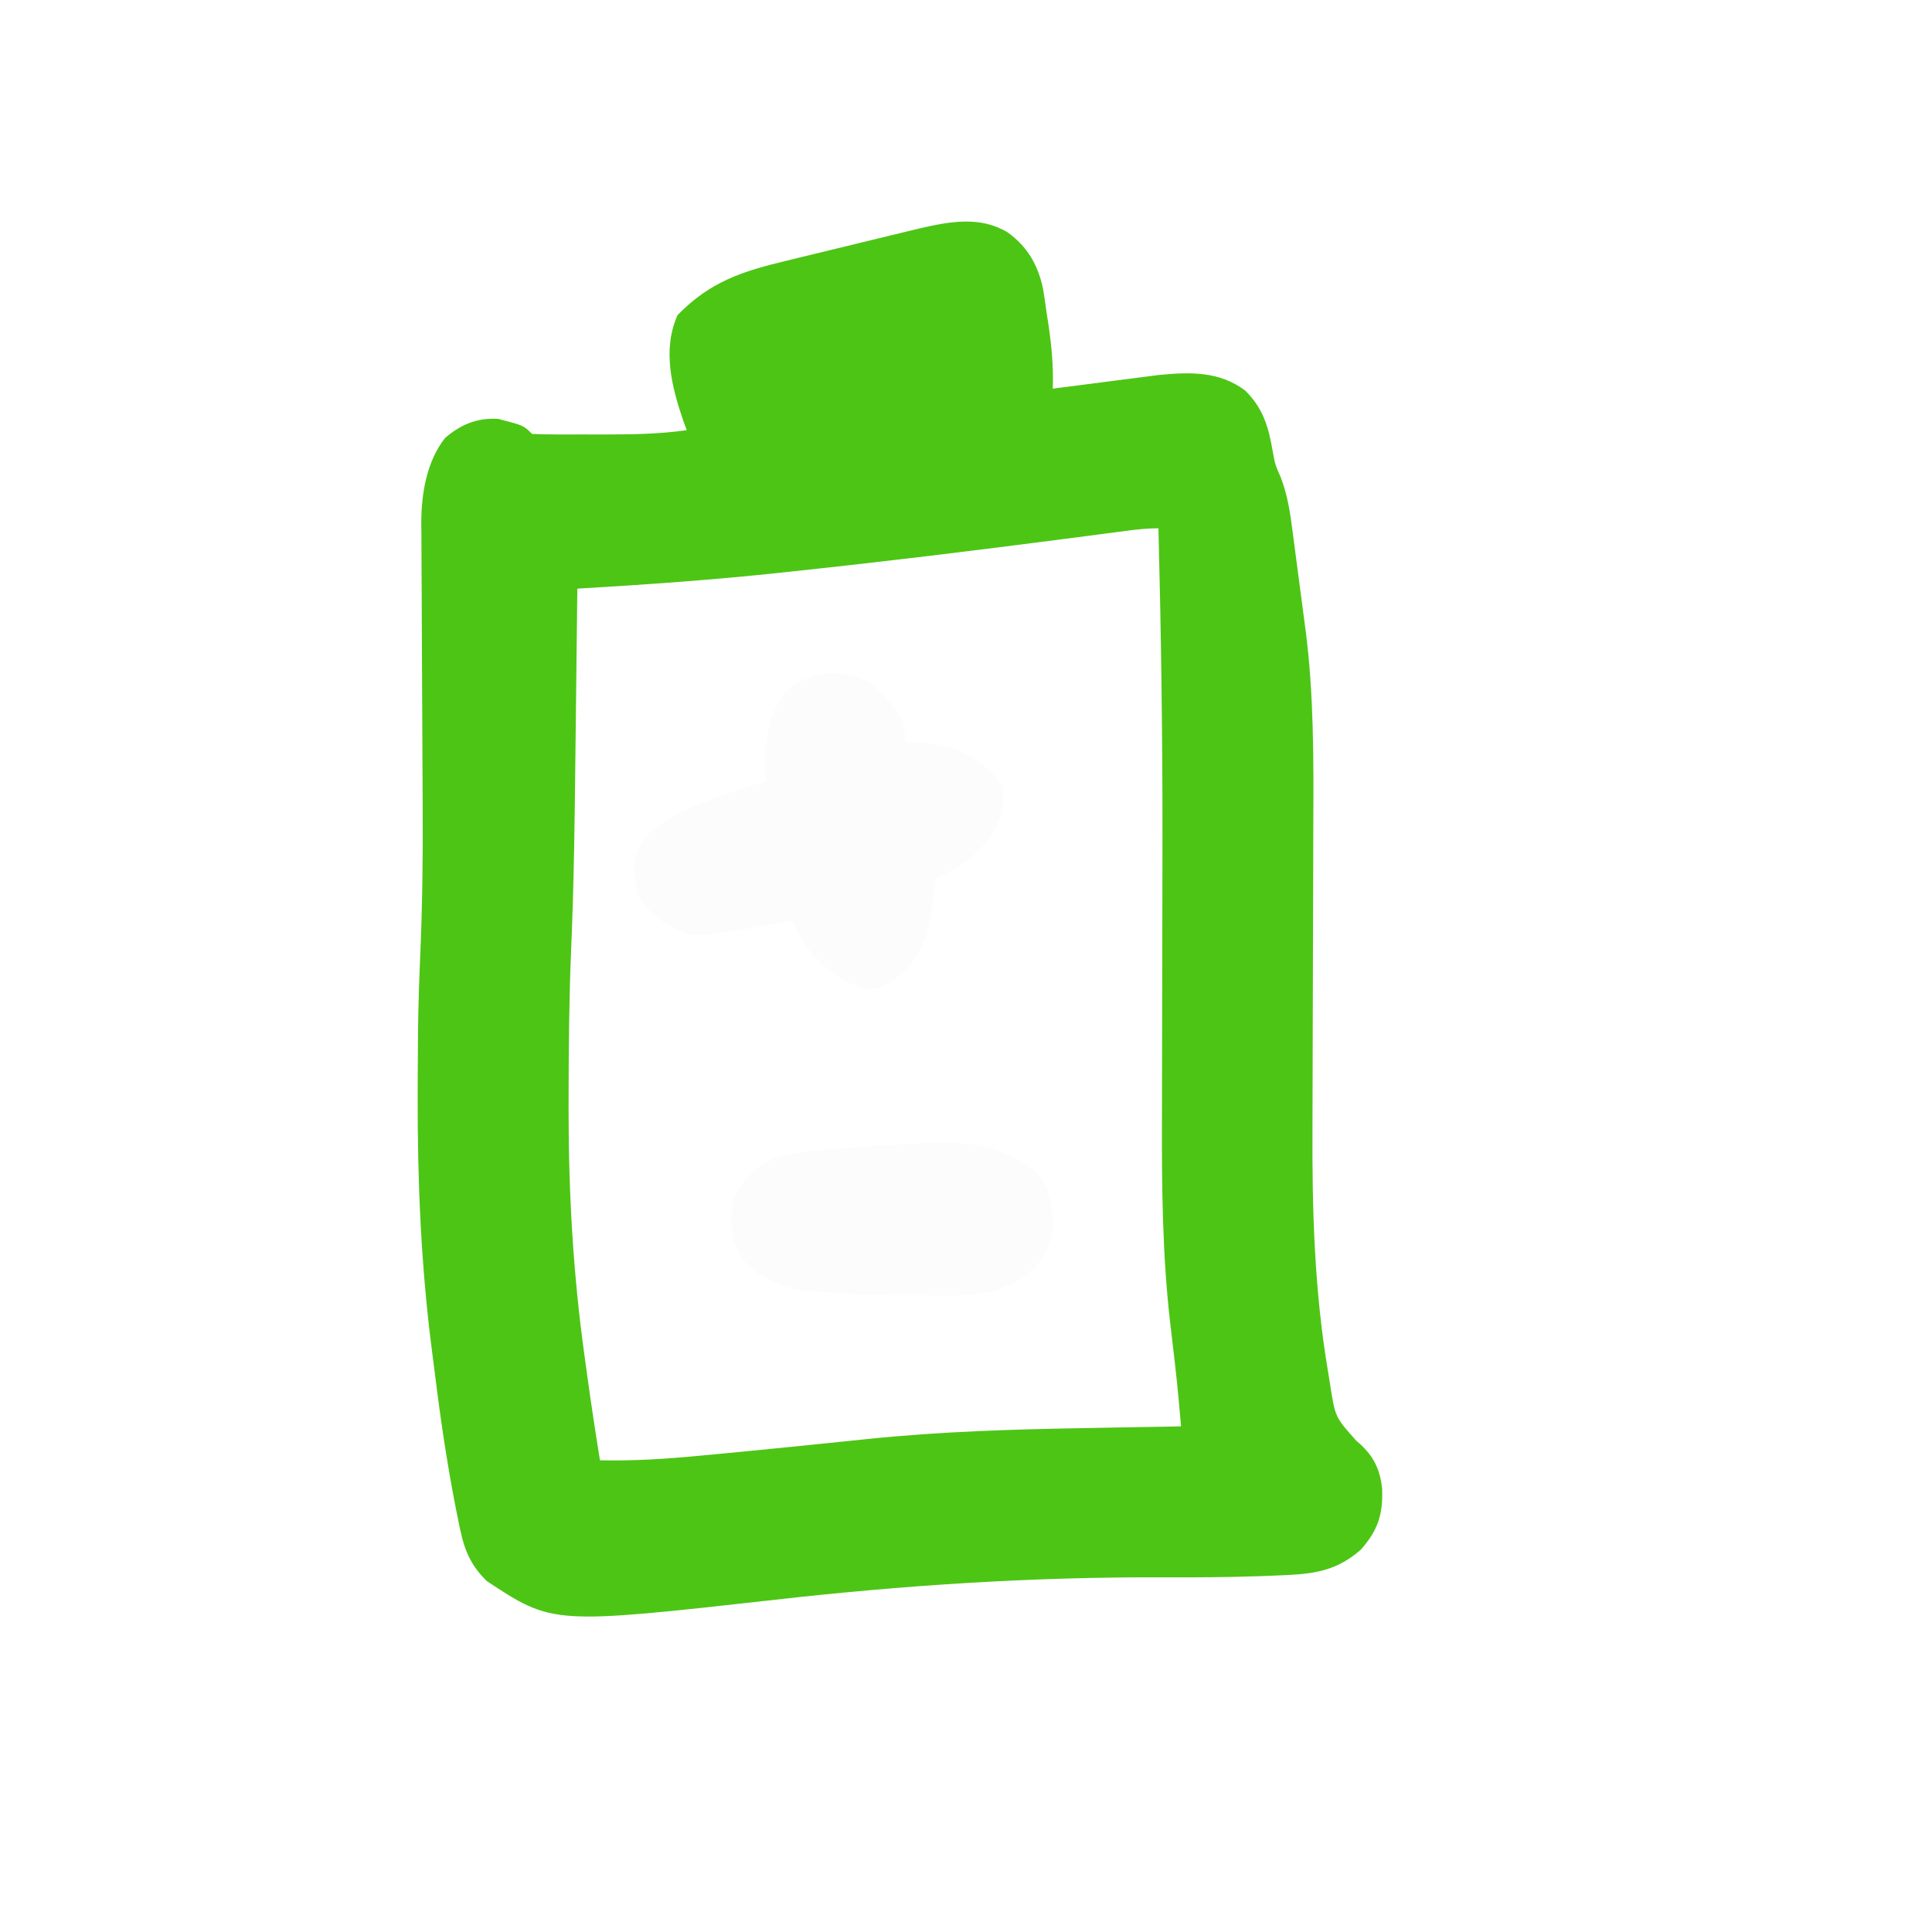
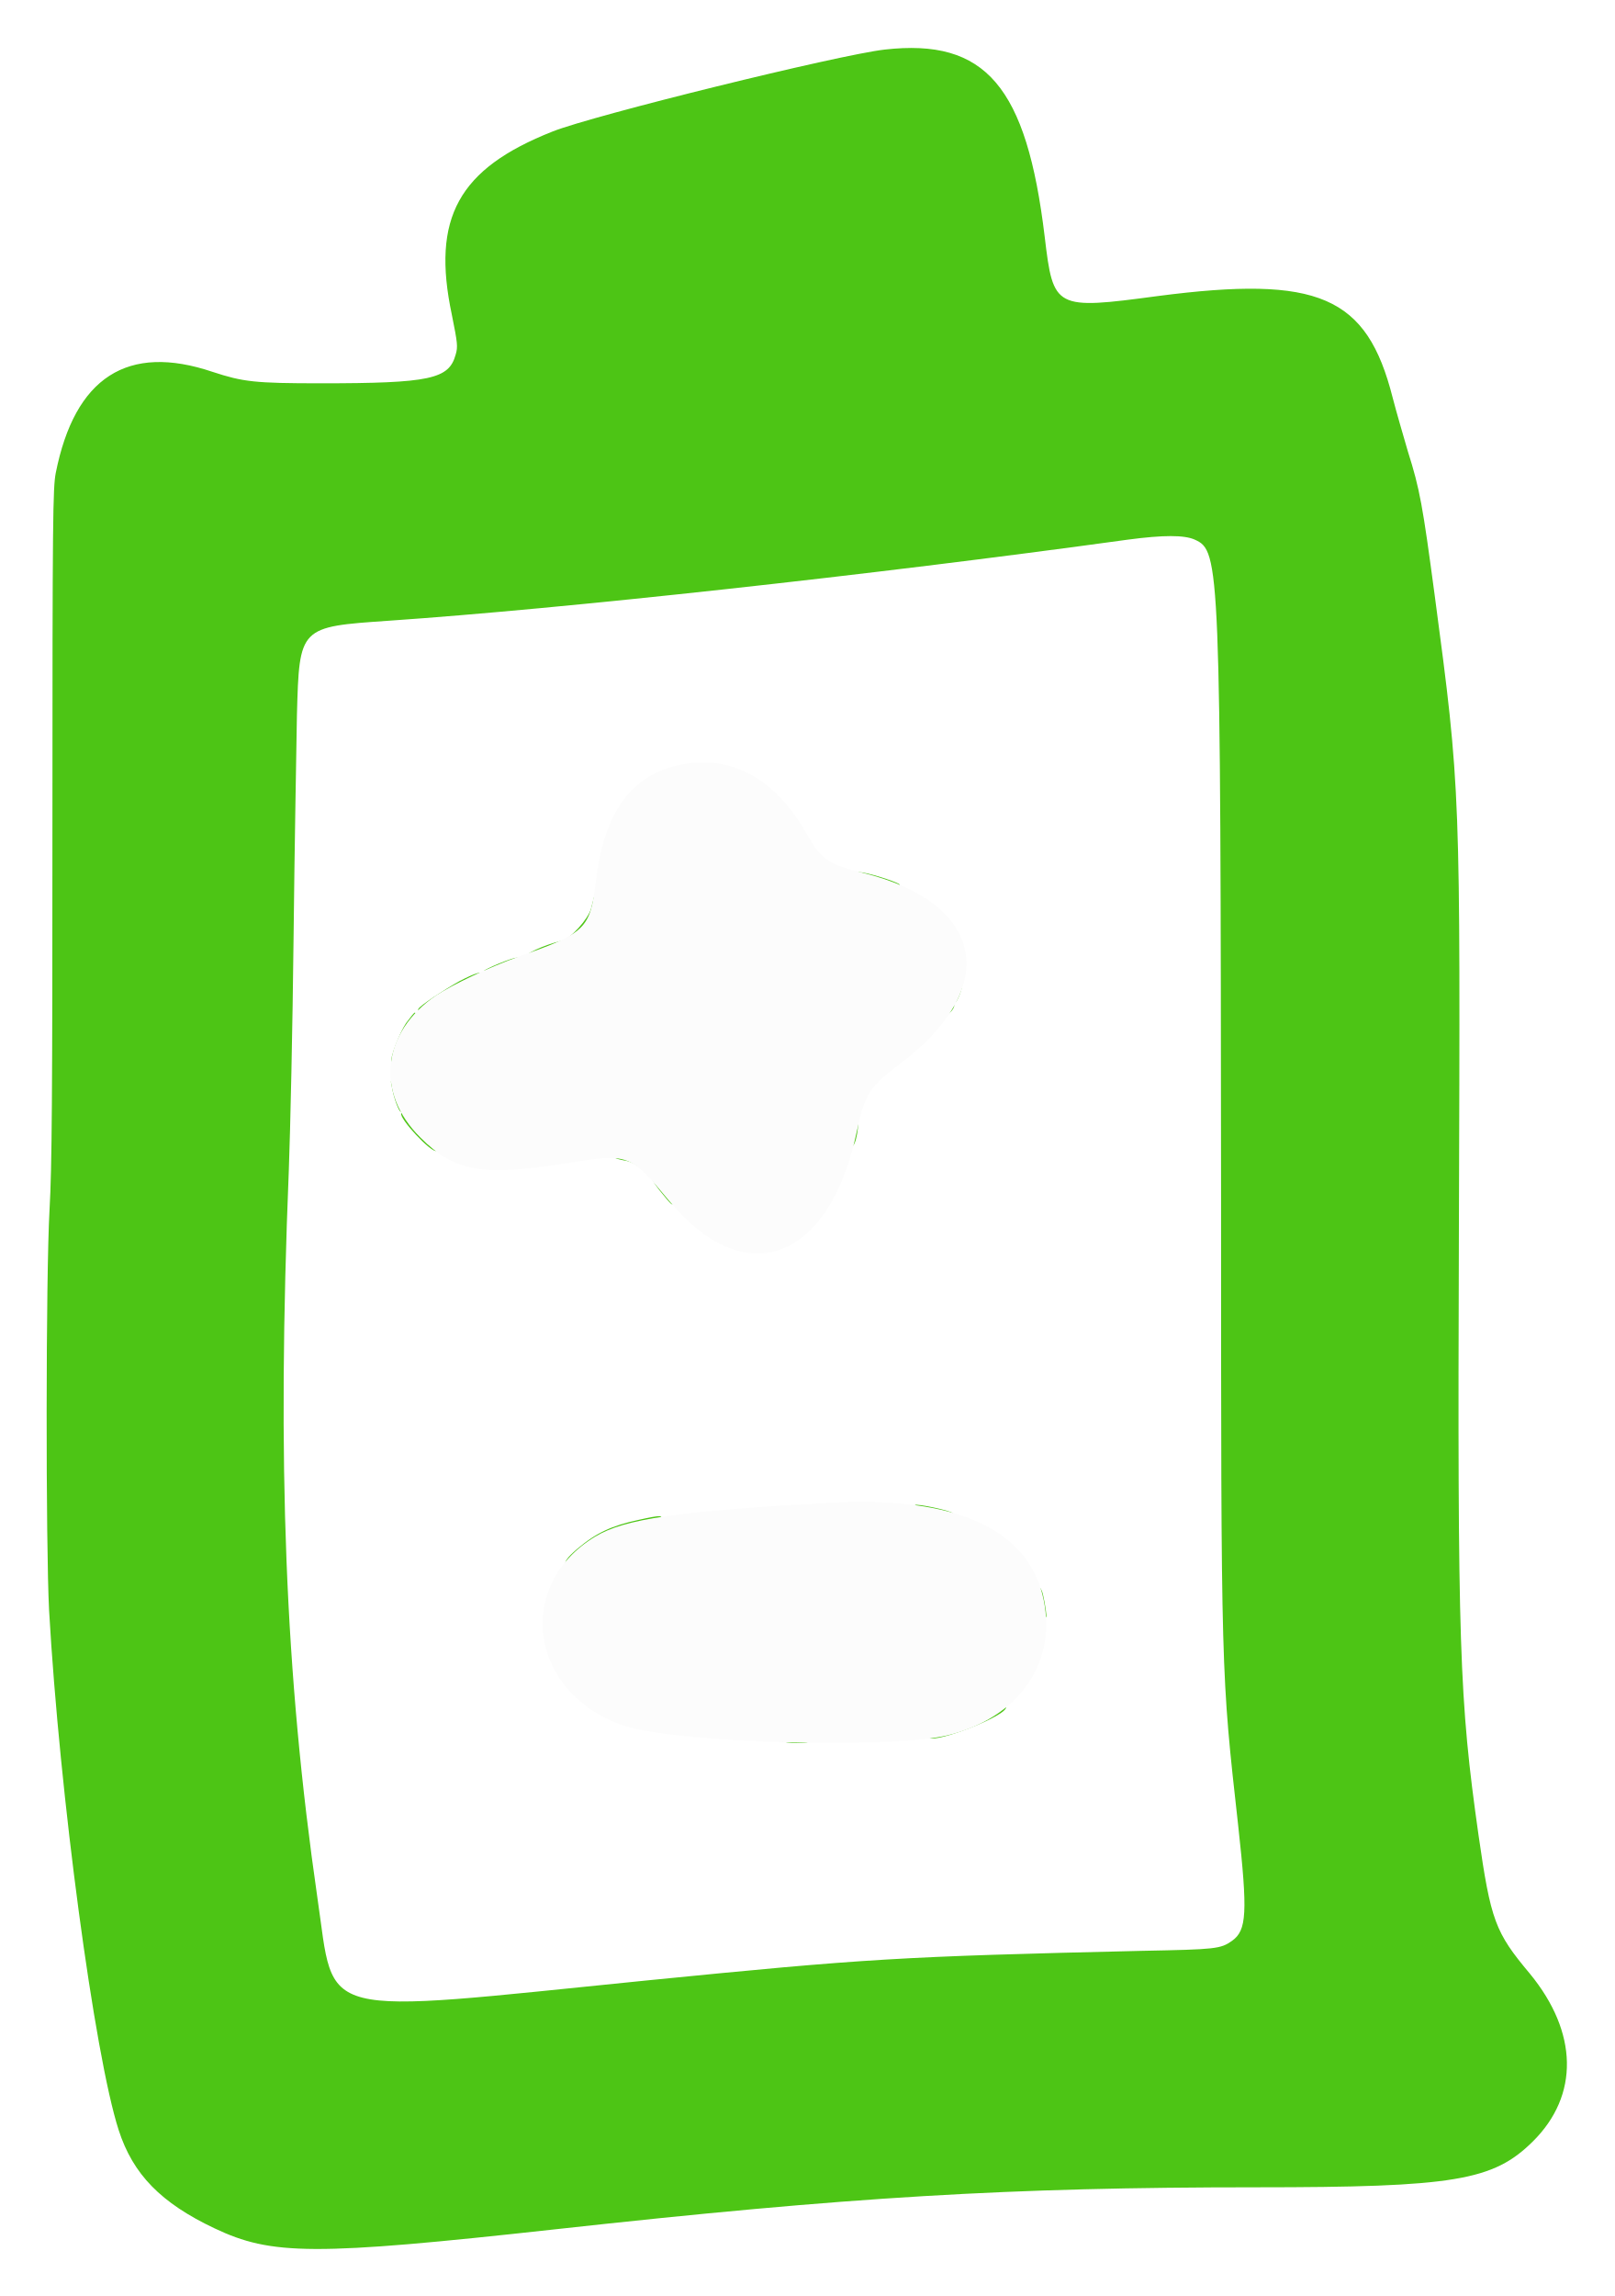
- <svg xmlns="http://www.w3.org/2000/svg" version="1.1" width="512" height="512">
-   <path d="M0 0 C5.318 3.857 8.105 8.778 9.402 15.157 C9.73 17.237 10.034 19.321 10.316 21.407 C10.479 22.449 10.643 23.491 10.812 24.564 C11.664 30.236 12.12 35.675 11.941 41.407 C12.868 41.286 13.796 41.165 14.751 41.04 C18.225 40.589 21.699 40.142 25.173 39.698 C26.671 39.506 28.168 39.312 29.665 39.116 C31.829 38.834 33.994 38.557 36.159 38.282 C38.108 38.031 38.108 38.031 40.095 37.775 C48.324 36.989 56.083 36.743 62.96 41.931 C67.73 46.69 69.104 51.52 70.238 58.064 C70.86 61.509 70.86 61.509 72.386 64.99 C74.19 69.727 74.877 74.425 75.511 79.435 C75.638 80.382 75.764 81.329 75.895 82.305 C76.159 84.304 76.42 86.303 76.676 88.303 C77.061 91.306 77.462 94.307 77.866 97.308 C78.124 99.267 78.38 101.226 78.636 103.185 C78.811 104.492 78.811 104.492 78.99 105.826 C81.135 122.816 81.06 139.791 80.985 156.887 C80.967 161.154 80.957 165.422 80.949 169.69 C80.925 181.813 80.89 193.936 80.845 206.059 C80.82 212.784 80.803 219.509 80.793 226.234 C80.788 229.769 80.779 233.303 80.76 236.838 C80.645 258.754 81.239 280.572 84.941 302.22 C85.106 303.266 85.271 304.312 85.441 305.39 C86.778 313.963 86.778 313.963 92.378 320.22 C96.631 323.773 98.585 327.255 99.218 332.865 C99.474 339.69 98.157 343.9 93.566 349.095 C86.347 355.454 79.543 355.613 70.316 355.97 C69.232 356.013 68.149 356.056 67.033 356.101 C58.348 356.407 49.677 356.448 40.989 356.416 C6.616 356.29 -27.303 358.478 -61.454 362.337 C-120.587 368.946 -120.587 368.946 -138.059 357.407 C-143.043 352.508 -144.318 348.051 -145.622 341.282 C-145.827 340.272 -146.032 339.261 -146.243 338.219 C-148.571 326.367 -150.333 314.451 -151.804 302.465 C-152.067 300.345 -152.343 298.227 -152.619 296.109 C-155.506 273.722 -156.418 251.54 -156.372 228.97 C-156.369 227.74 -156.367 226.51 -156.364 225.243 C-156.351 221.632 -156.328 218.022 -156.298 214.411 C-156.29 213.385 -156.282 212.359 -156.275 211.302 C-156.195 204.671 -155.967 198.058 -155.684 191.434 C-155.137 178.452 -154.954 165.511 -155.045 152.519 C-155.068 149.136 -155.082 145.754 -155.093 142.372 C-155.126 132.78 -155.169 123.187 -155.231 113.594 C-155.268 107.671 -155.291 101.747 -155.305 95.823 C-155.313 93.587 -155.327 91.351 -155.346 89.116 C-155.373 86 -155.38 82.885 -155.384 79.769 C-155.396 78.864 -155.409 77.959 -155.421 77.026 C-155.397 69.244 -154.026 60.662 -149.059 54.407 C-144.795 50.837 -140.646 49.106 -135.059 49.407 C-128.319 51.148 -128.319 51.148 -126.059 53.407 C-123.801 53.508 -121.539 53.538 -119.278 53.54 C-118.247 53.542 -118.247 53.542 -117.195 53.543 C-115.732 53.544 -114.269 53.542 -112.806 53.538 C-110.596 53.533 -108.387 53.538 -106.177 53.544 C-99.075 53.547 -92.104 53.407 -85.059 52.407 C-85.348 51.631 -85.637 50.855 -85.934 50.056 C-89.057 40.969 -91.58 31.055 -87.497 21.907 C-78.921 13.111 -70.555 10.365 -58.735 7.525 C-57.671 7.265 -56.606 7.005 -55.51 6.738 C-52.131 5.915 -48.752 5.099 -45.372 4.282 C-43.09 3.727 -40.808 3.171 -38.526 2.615 C-34.351 1.599 -30.175 0.583 -25.998 -0.425 C-24.745 -0.728 -24.745 -0.728 -23.467 -1.037 C-15.514 -2.872 -7.361 -4.445 0 0 Z M31.721 79.047 C30.103 79.258 30.103 79.258 28.451 79.474 C27.269 79.63 26.088 79.786 24.87 79.947 C22.303 80.281 19.736 80.615 17.169 80.948 C16.495 81.036 15.82 81.124 15.125 81.214 C-8.744 84.317 -32.623 87.246 -56.559 89.782 C-57.679 89.903 -58.798 90.024 -59.952 90.148 C-77.962 92.083 -95.98 93.349 -114.059 94.407 C-114.07 95.339 -114.08 96.271 -114.091 97.232 C-114.19 106.142 -114.292 115.051 -114.399 123.961 C-114.453 128.539 -114.506 133.116 -114.557 137.694 C-114.75 155.211 -114.95 172.712 -115.707 190.215 C-116.243 203.004 -116.347 215.796 -116.372 228.595 C-116.374 229.897 -116.377 231.199 -116.38 232.54 C-116.385 254.74 -115.153 276.434 -112.059 298.407 C-111.865 299.819 -111.671 301.23 -111.477 302.641 C-110.426 310.244 -109.296 317.832 -108.059 325.407 C-99.068 325.595 -90.254 325.024 -81.309 324.157 C-79.889 324.024 -78.469 323.892 -77.049 323.76 C-68.909 322.995 -60.775 322.181 -52.641 321.353 C-51.327 321.219 -51.327 321.219 -49.986 321.083 C-45.72 320.651 -41.455 320.213 -37.191 319.766 C-17.616 317.737 1.894 317.183 21.566 316.845 C23.941 316.802 26.316 316.758 28.691 316.714 C34.441 316.608 40.191 316.506 45.941 316.407 C45.426 310.606 44.906 304.809 44.222 299.025 C44.03 297.366 44.03 297.366 43.835 295.673 C43.575 293.436 43.312 291.199 43.046 288.962 C40.972 270.859 40.812 252.909 40.872 234.709 C40.882 231.215 40.886 227.72 40.89 224.226 C40.902 214.589 40.923 204.952 40.946 195.314 C40.971 184.431 40.992 173.548 41.003 162.665 C41.004 161.958 41.005 161.25 41.006 160.522 C41.034 133.141 40.639 105.78 39.941 78.407 C37.114 78.407 34.521 78.677 31.721 79.047 Z " fill="#4dc515" transform="translate(267.0593,61.59253)" />
-   <path d="M0 0 C4.934 2.424 8.278 6.65 10.953 11.367 C11.828 14.867 11.828 14.867 11.953 17.367 C13.088 17.305 14.222 17.243 15.391 17.18 C23.089 17.22 28.883 19.729 34.543 24.867 C37.22 27.715 37.953 29.022 37.953 32.992 C36.938 39.27 33.546 44.288 28.625 48.234 C25.813 50.13 22.986 51.851 19.953 53.367 C19.581 55.542 19.306 57.735 19.078 59.93 C17.908 68.73 15.907 74.704 8.73 80.227 C5.895 82.046 4.361 82.568 0.953 82.367 C-7.388 79.487 -12.698 74.926 -16.707 67.145 C-17.149 66.228 -17.591 65.311 -18.047 64.367 C-19.895 64.709 -19.895 64.709 -21.781 65.059 C-45.129 69.194 -45.129 69.194 -52.609 64.492 C-53.816 63.44 -53.816 63.44 -55.047 62.367 C-55.565 61.916 -56.083 61.465 -56.617 61 C-59.259 57.983 -59.656 54.265 -60.047 50.367 C-59.505 45.803 -58.289 43.254 -54.984 40.18 C-46.41 33.561 -35.16 30.851 -25.047 27.367 C-25.093 26.617 -25.14 25.867 -25.188 25.094 C-25.477 16.897 -24.869 9.864 -19.387 3.414 C-13.691 -1.591 -7.162 -2.214 0 0 Z " fill="#fcfcfc" transform="translate(228.0469,179.6328)" />
-   <path d="M0 0 C10.417 -0.333 20.346 1.074 28.352 8.199 C31.99 12.617 32.471 17.632 32.352 23.199 C31.433 28.741 28.917 32.518 24.418 35.852 C16.224 41.194 6.893 40.638 -2.523 40.512 C-3.254 40.506 -3.985 40.501 -4.738 40.495 C-13.409 40.428 -22.074 40.268 -30.711 39.449 C-31.422 39.388 -32.132 39.326 -32.865 39.263 C-39.353 38.501 -45.275 36.128 -49.586 31.137 C-53.008 26.262 -53.183 21.973 -52.648 16.199 C-50.654 10.437 -46.95 6.853 -41.504 4.125 C-37.645 2.874 -33.863 2.511 -29.836 2.137 C-28.997 2.054 -28.158 1.972 -27.294 1.887 C-18.201 1.019 -9.12 0.498 0 0 Z " fill="#fcfcfc" transform="translate(246.6484,302.8008)" />
+ <svg xmlns="http://www.w3.org/2000/svg" viewBox="0 0 847 1204">
+   <g fill="#4dc515">
+     <g transform="translate(0,1204) scale(0.25,-0.25)">
+       <path d="M1856 4712 c-96 -11 -612 -138 -697 -172 -197 -78 -254 -181 -211 -384 12 -60 13 -67 8 -84 -14 -51 -53 -60 -283 -60 -139 0 -163 3 -227 24 -178 60 -289 -11 -329 -212 -6 -31 -7 -91 -7 -736 0 -570 -1 -722 -6 -808 -8 -140 -8 -707 -1 -842 22 -386 95 -932 146 -1090 30 -93 89 -153 201 -206 120 -57 208 -58 716 -2 617 68 952 88 1470 88 416 0 497 14 580 96 98 97 95 229 -6 352 -73 87 -82 111 -108 292 -40 283 -44 391 -41 1266 3 930 4 922 -51 1335 -25 187 -31 221 -56 300 -9 31 -24 82 -32 113 -54 213 -155 257 -493 213 -216 -29 -219 -27 -237 124 -38 316 -124 417 -336 393z m651 -1028 c53 -24 54 -47 55 -1380 0 -1012 0 -995 36 -1318 20 -182 18 -219 -13 -241 -24 -17 -34 -18 -189 -21 -510 -12 -575 -16 -1038 -62 -706 -71 -654 -84 -692 173 -68 470 -85 909 -60 1527 3 79 8 300 10 490 2 190 6 399 7 464 5 186 5 185 193 198 364 25 1006 95 1550 170 75 10 119 10 141 0z" />
+       <path d="M1794 2982 c2 -3 4 -6 5 -6 19 -3 29 -5 57 -15 22 -8 32 -8 32 -1 0 4 -54 22 -79 26 -15 2 -17 2 -15 -4z" />
+       <path d="M1247 2937 c-1 -4 -4 -16 -7 -27 -6 -22 -43 -63 -61 -67 -38 -9 -83 -30 -75 -35 6 -4 52 11 52 17 0 2 2 3 5 3 10 -2 15 0 23 8 4 5 9 8 11 7 2 -2 8 1 13 5 5 4 11 8 12 8 5 0 24 29 22 33 -2 2 -1 3 1 3 5 0 9 11 11 25 0 5 1 11 2 13 3 13 -6 20 -9 7z" />
+       <path d="M1047 2795 c-17 -7 -31 -14 -31 -15 0 -6 12 -7 18 -2 3 4 8 5 10 4 2 -1 6 1 10 4 3 4 7 6 9 5 3 -4 24 5 27 11 3 9 -8 7 -43 -7z" />
+       <path d="M964 2758 c-32 -18 -81 -50 -86 -58 -4 -7 10 -8 17 -1 4 4 14 11 22 17 8 5 18 12 22 15 3 4 8 7 9 7 7 0 60 28 62 33 3 9 -11 5 -46 -13z" />
+       <path d="M2011 2750 c-4 -4 -6 -8 -5 -10 1 -2 0 -7 -4 -10 -3 -4 -5 -8 -4 -11 2 -2 -1 -7 -5 -11 -6 -5 -8 -11 -6 -15 2 -5 3 -5 10 3 4 5 6 10 5 12 -1 2 -1 4 1 4 5 0 18 34 16 41 -1 2 -4 2 -8 -3z" />
+       <path d="M852 2670 c-14 -21 -34 -73 -31 -82 4 -12 16 11 16 30 -1 4 1 9 2 10 2 1 9 11 15 22 6 11 14 22 17 25 4 4 3 17 -1 17 -1 0 -9 -10 -18 -22z" />
+       <path d="M822 2537 c4 -24 15 -53 19 -53 2 0 3 -2 1 -3 -6 -10 64 -85 74 -79 9 6 -2 16 -15 14 -3 0 -5 1 -3 4 1 2 -6 13 -16 23 -10 10 -18 20 -18 21 0 2 -5 8 -10 13 -6 6 -10 12 -8 14 1 3 -1 7 -4 10 -3 3 -6 9 -6 14 0 4 -1 12 -2 17 -1 6 -1 11 -2 13 0 1 -3 3 -6 5 -6 2 -7 0 -4 -13z" />
+       <path d="M1797 2472 c-3 -1 -6 -8 -7 -13 -4 -26 -5 -30 -7 -34 -3 -4 4 -16 7 -12 9 9 15 65 7 59z" />
+       <path d="M1288 2396 c-8 -5 0 -10 21 -14 9 -1 21 -6 26 -10 5 -4 11 -7 13 -6 5 3 0 14 -5 14 -3 1 -7 1 -9 1 -3 1 -8 4 -12 8 -3 4 -8 6 -10 5 -2 -1 -7 -1 -11 2 -5 2 -10 2 -13 0z" />
+       <path d="M1366 2348 c-1 -2 7 -15 18 -29 27 -33 27 -33 29 -25 3 7 -8 19 -14 15 -3 -1 -3 0 -2 4 3 8 -8 20 -14 17 -2 -2 -3 0 -3 3 2 13 -8 24 -14 15z" />
+       <path d="M1920 1659 c0 -8 13 -15 20 -11 5 3 8 3 9 0 0 -2 5 -5 10 -6 5 -1 13 -3 17 -4 4 -1 9 -2 11 -4 4 -2 15 5 12 8 -5 6 -79 21 -79 17z" />
+       <path d="M1340 1628 c-56 -12 -89 -27 -129 -61 -21 -18 -29 -29 -23 -33 5 -3 37 29 34 34 -2 3 0 4 3 4 10 -2 13 0 23 9 5 5 11 9 12 9 8 1 20 7 20 11 0 2 2 3 5 2 3 -1 12 1 21 4 19 7 28 9 42 11 5 1 10 3 11 6 1 3 4 3 9 0 5 -3 9 -2 14 2 12 12 7 13 -42 2z" />
+       <path d="M2176 1483 c-1 -3 -1 -7 0 -9 0 -2 1 -8 2 -12 1 -4 4 -9 6 -9 3 -1 3 -4 0 -9 -4 -7 3 -20 11 -20 2 0 -2 27 -7 49 -4 14 -11 20 -12 10z" />
+       <path d="M2091 1233 c-5 -4 -10 -8 -12 -11 -1 -2 -4 -4 -6 -4 -7 0 -29 -11 -29 -15 0 -2 -3 -3 -6 -2 -3 2 -9 0 -12 -3 -3 -4 -8 -6 -11 -5 -3 1 -9 0 -15 -2 -14 -5 -28 -8 -45 -11 -1 0 -3 -3 -5 -6 -7 -21 146 35 160 58 4 6 -9 7 -19 1z" />
+       <path d="M1640 1172 c-10 -7 3 -12 31 -12 27 0 28 0 19 10 -7 7 -40 8 -50 2z" />
+     </g>
+   </g>
+   <g fill="#fcfcfc">
+     <g transform="translate(0,1204) scale(0.25,-0.25)">
+       <path d="M1419 3210 c-98 -24 -152 -101 -169 -244 -12 -98 -21 -107 -160 -156 -62 -22 -140 -59 -175 -82 -114 -78 -128 -204 -33 -298 72 -72 130 -82 306 -54 131 21 133 21 217 -80 159 -191 336 -125 393 148 17 78 26 92 91 141 212 160 177 337 -78 400 -73 18 -87 27 -119 83 -68 119 -163 168 -273 142z" />
+       <path d="M1744 1664 c-326 -18 -433 -34 -495 -71 -172 -104 -137 -331 61 -397 110 -36 555 -49 678 -20 148 36 229 150 202 283 -30 149 -183 219 -446 205z" />
+     </g>
+   </g>
</svg>
